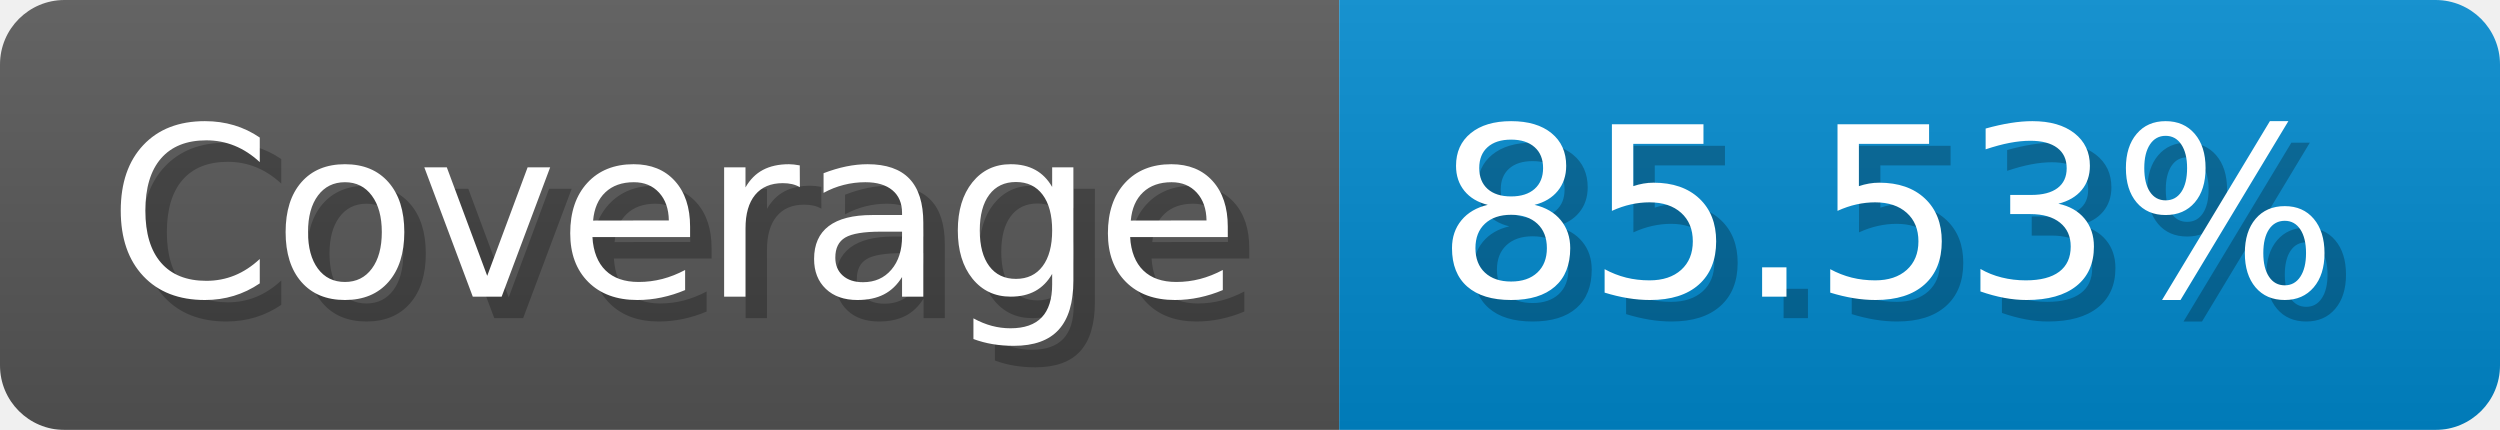
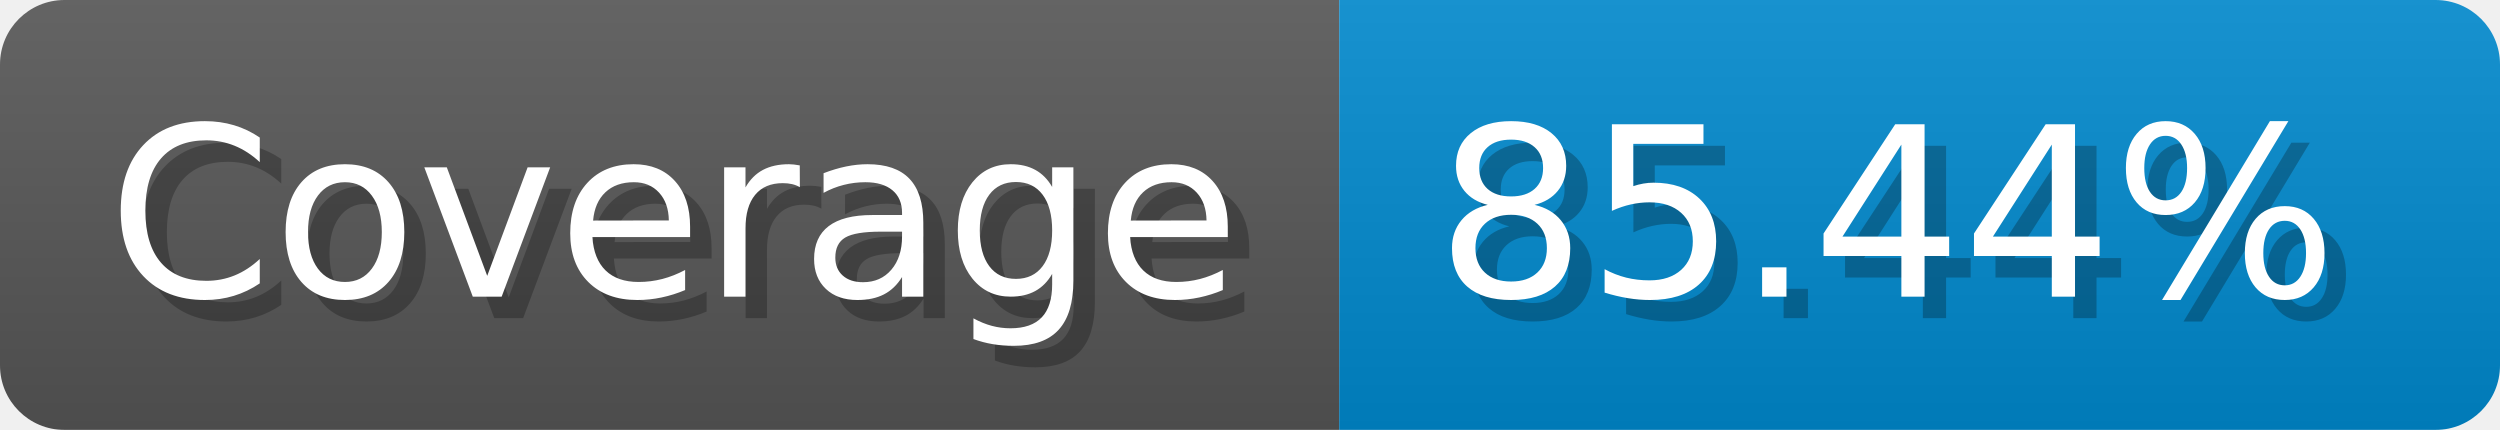
- <svg xmlns="http://www.w3.org/2000/svg" width="116.3" height="20" viewBox="0 0 1163 200" role="img" aria-label="Coverage: 85.53%">
+ <svg xmlns="http://www.w3.org/2000/svg" width="116.3" height="20" viewBox="0 0 1163 200" role="img" aria-label="Coverage: 85.44%">
  <linearGradient id="a" x2="0" y2="100%">
    <stop offset="0" stop-opacity=".1" stop-color="#EEE" />
    <stop offset="1" stop-opacity=".1" />
  </linearGradient>
  <mask id="m">
    <rect width="1163" height="200" rx="30" fill="#FFF" />
  </mask>
  <g mask="url(#m)">
    <rect width="623" height="200" fill="#555" />
    <rect width="540" height="200" fill="#08C" x="623" />
    <rect width="1163" height="200" fill="url(#a)" />
  </g>
  <g aria-hidden="true" fill="#fff" text-anchor="start" font-family="Verdana,DejaVu Sans,sans-serif" font-size="110">
    <text x="60" y="148" textLength="523" fill="#000" opacity="0.25">Coverage</text>
    <text x="50" y="138" textLength="523">Coverage</text>
-     <text x="678" y="148" textLength="440" fill="#000" opacity="0.25">85.53%</text>
-     <text x="668" y="138" textLength="440">85.53%</text>
+     <text x="678" y="148" textLength="440" fill="#000" opacity="0.25">85.44%</text>
+     <text x="668" y="138" textLength="440">85.44%</text>
  </g>
</svg>
